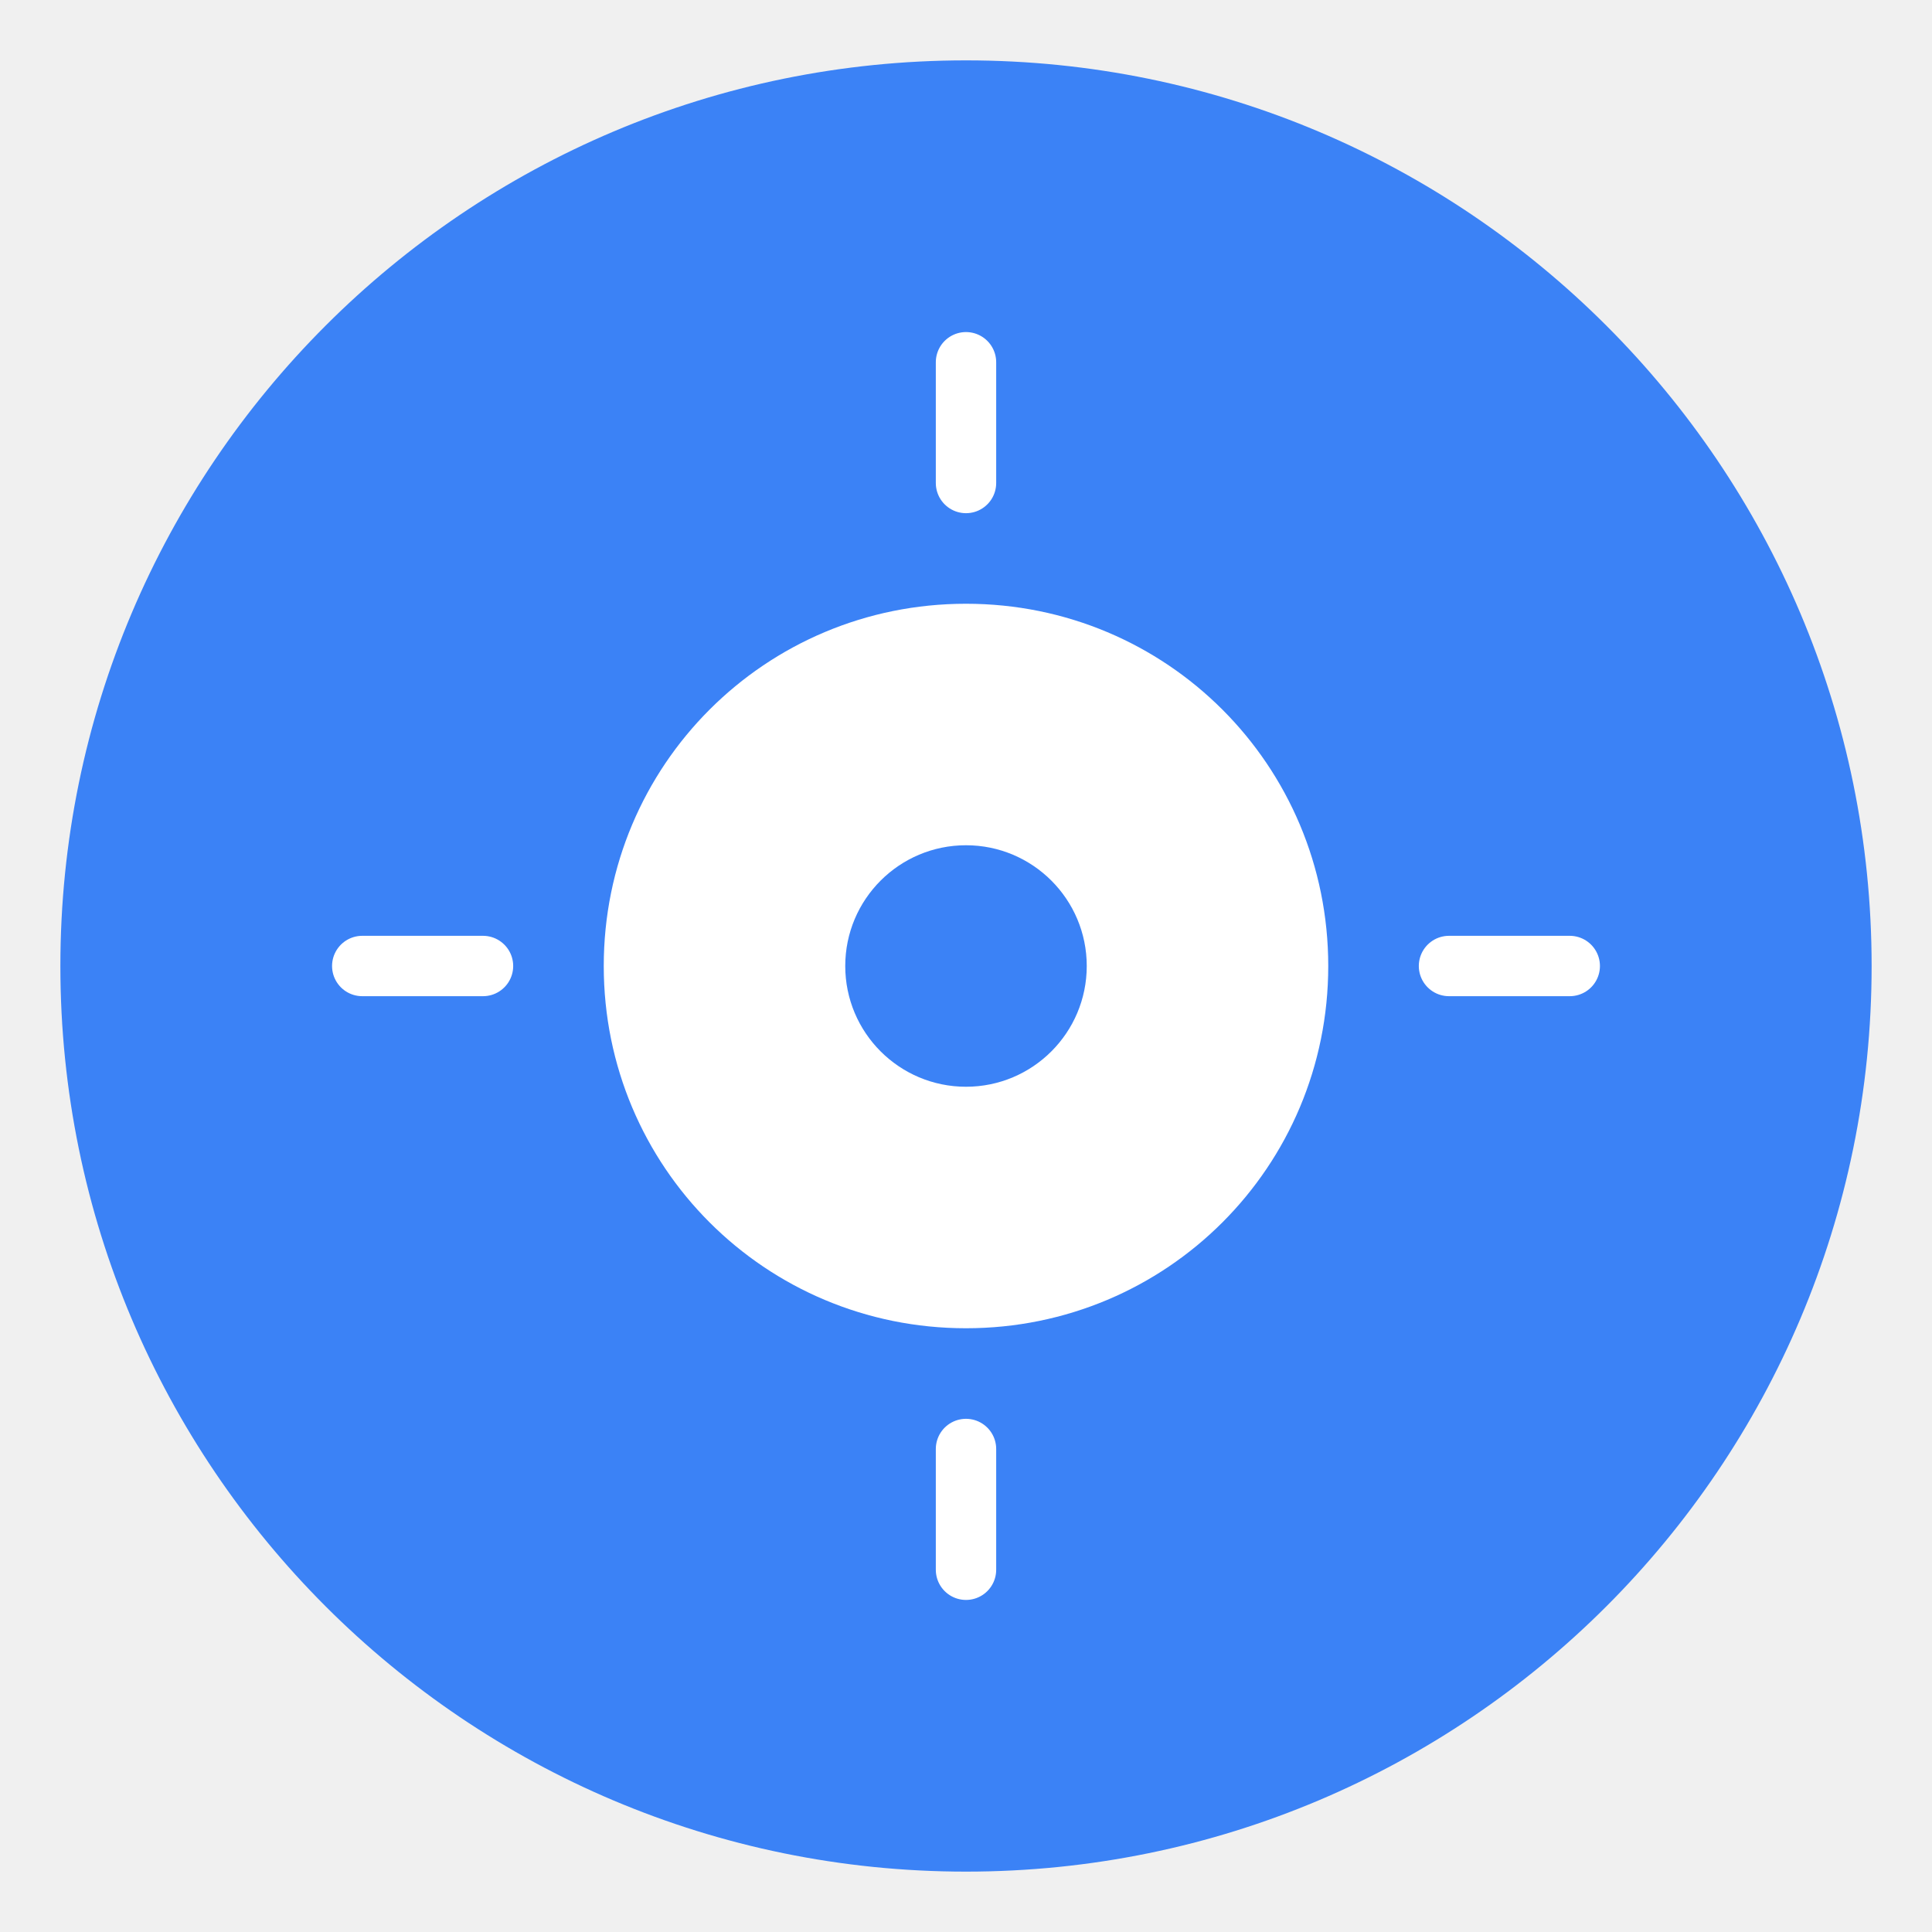
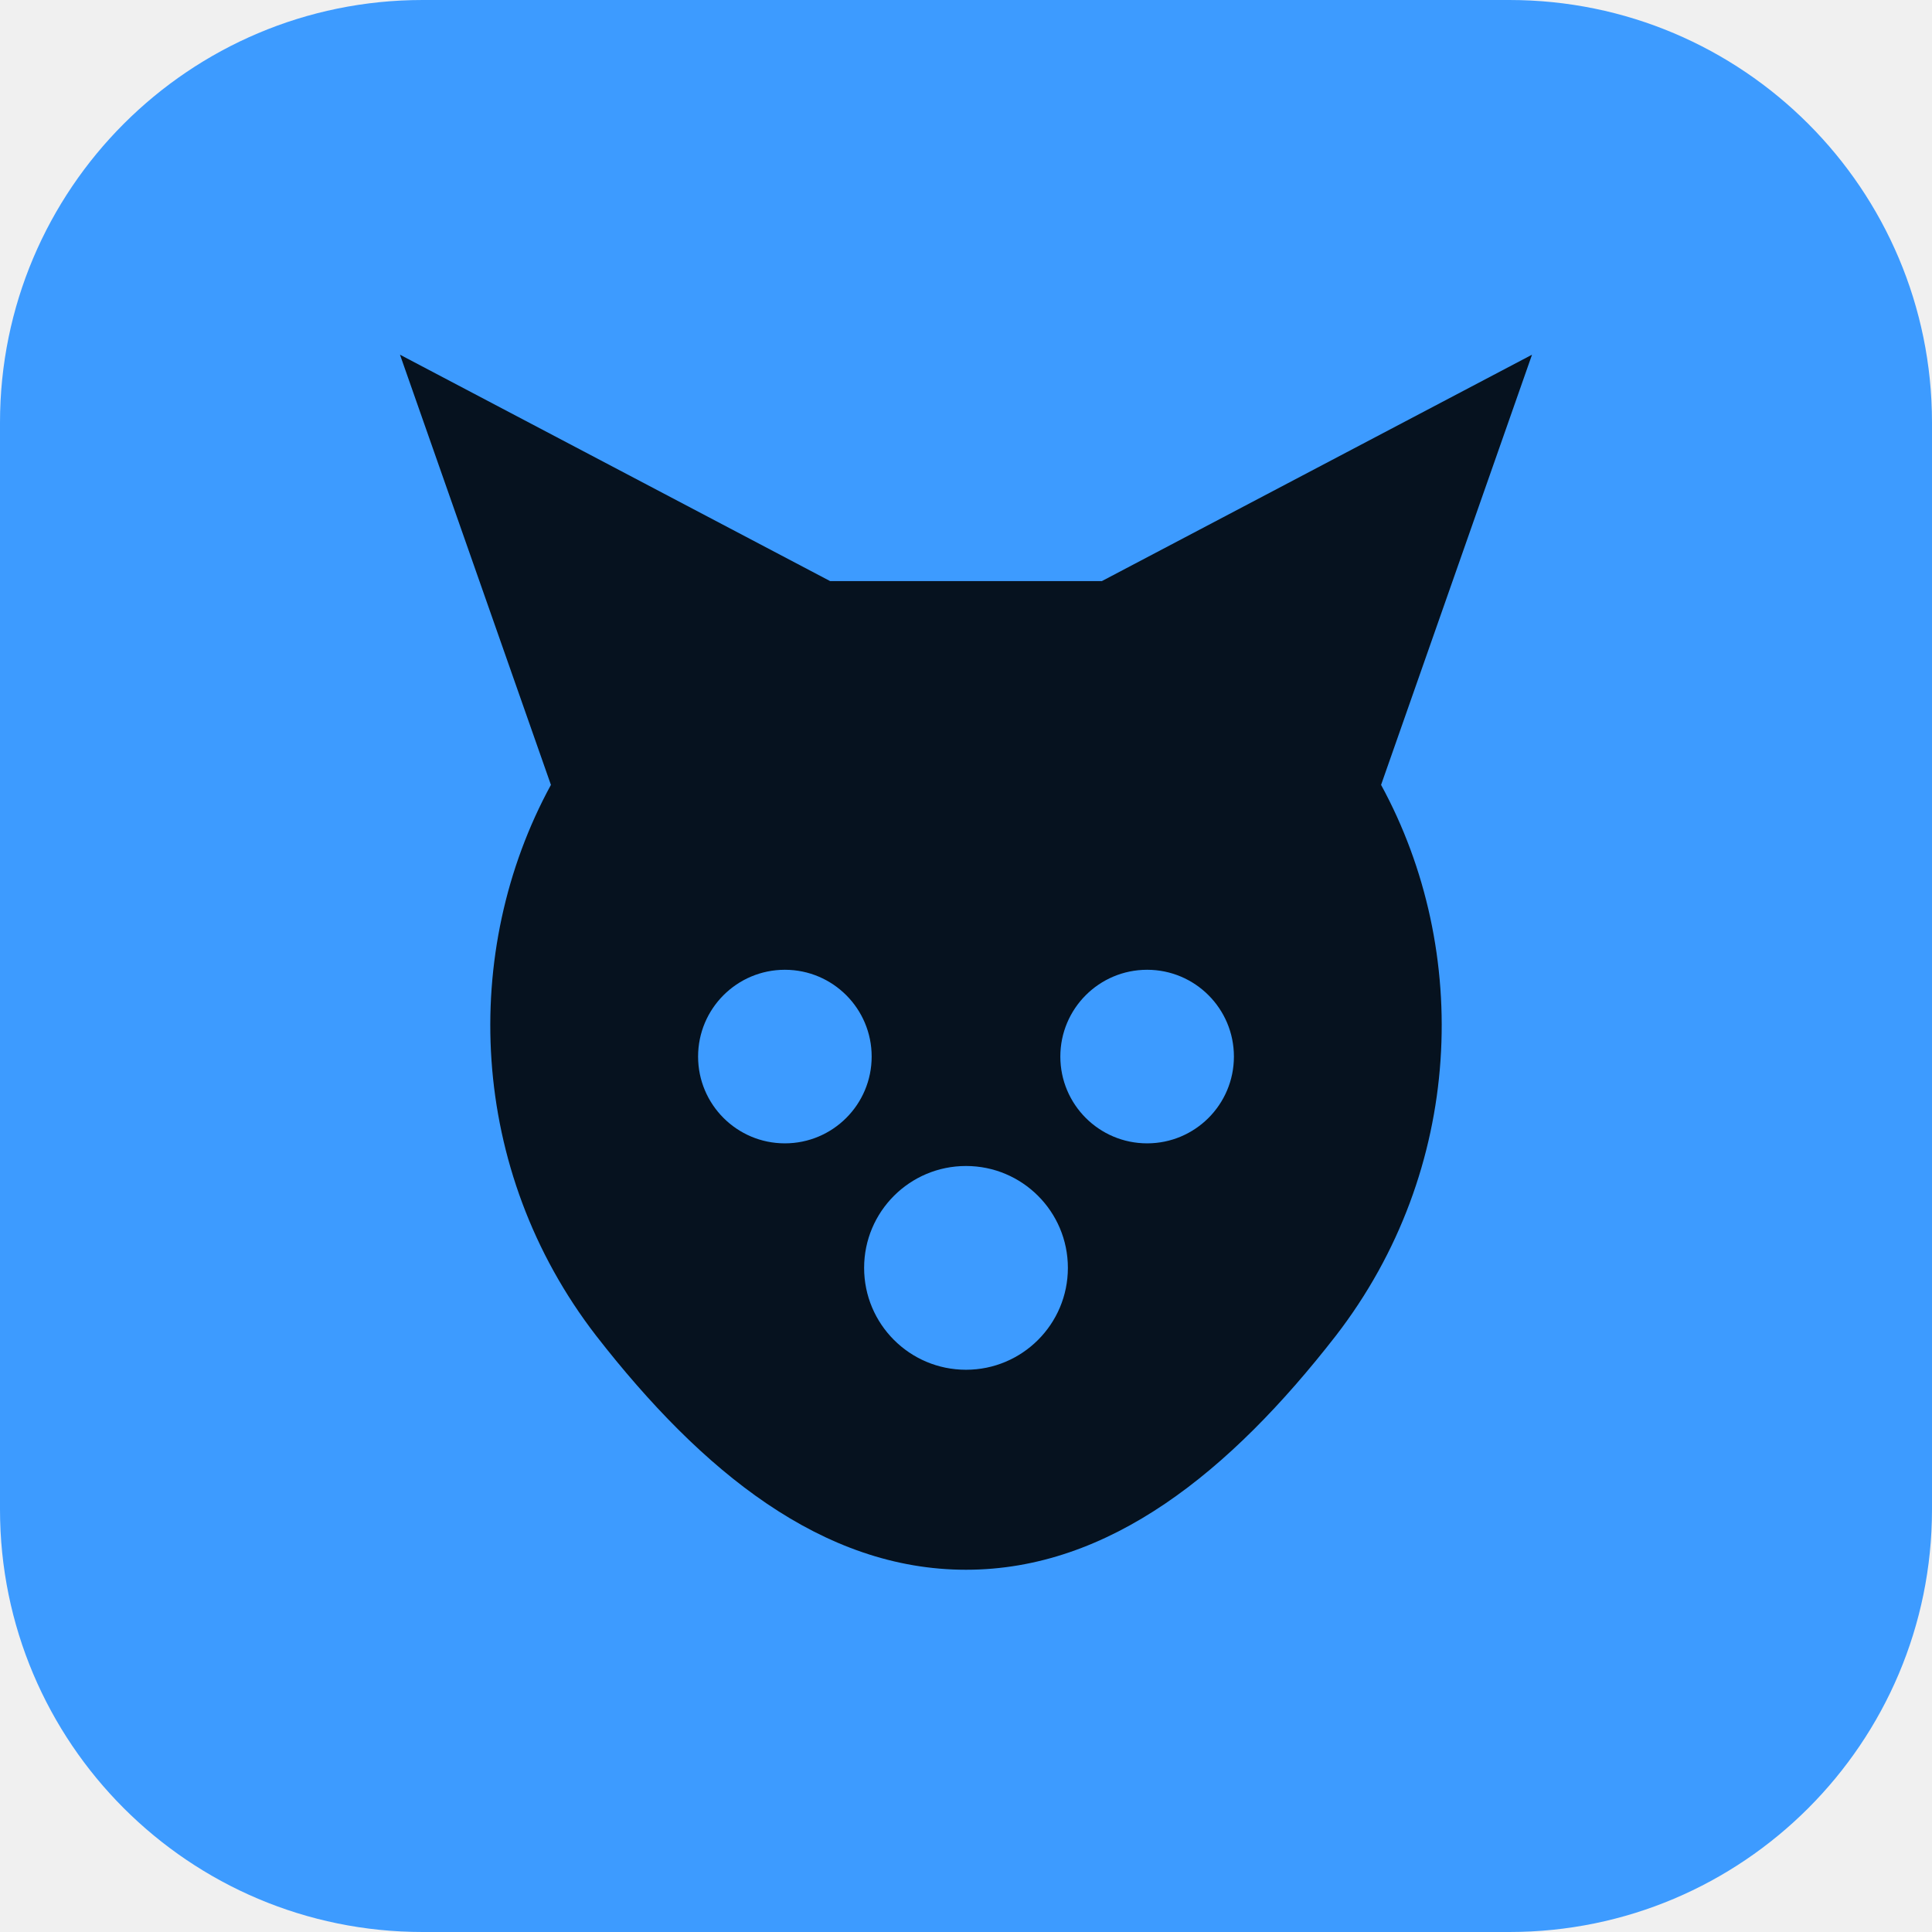
- <svg xmlns="http://www.w3.org/2000/svg" viewBox="0 0 128 128">
-   <circle cx="64" cy="64" r="60" fill="#3B82F6" />
-   <path d="M40 64c0-13.3 10.7-24 24-24s24 10.7 24 24-10.7 24-24 24-24-10.7-24-24z" fill="white" />
-   <circle cx="64" cy="64" r="8" fill="#3B82F6" />
-   <path d="M64 32v-8M64 104v-8M32 64h-8M104 64h-8" stroke="white" stroke-width="4" stroke-linecap="round" />
+ <svg xmlns="http://www.w3.org/2000/svg" width="128" height="128" viewBox="0 0 128 128">
+   <rect width="128" height="128" rx="28" fill="#3D9BFF" />
+   <path transform="translate(4 8) scale(5)" fill="#06121F" fill-rule="evenodd" d="M6.5 8.8 L4.5 3.1 L10.2 6.1 L13.8 6.1 L19.5 3.1 L17.5 8.8 C18.7 11 18.6 13.9 16.9 16.1 C15.5 17.9 13.9 19.2 12 19.2 C10.1 19.2 8.5 17.9 7.1 16.1 C5.4 13.9 5.3 11 6.5 8.8 Z M8.45 12.4 a1.15 1.15 0 1 0 2.3 0 a1.15 1.15 0 1 0 -2.3 0 Z M13.25 12.4 a1.15 1.15 0 1 0 2.3 0 a1.15 1.15 0 1 0 -2.3 0 Z M10.65 15.2 a1.35 1.35 0 1 0 2.7 0 a1.35 1.35 0 1 0 -2.7 0 Z" />
</svg>
